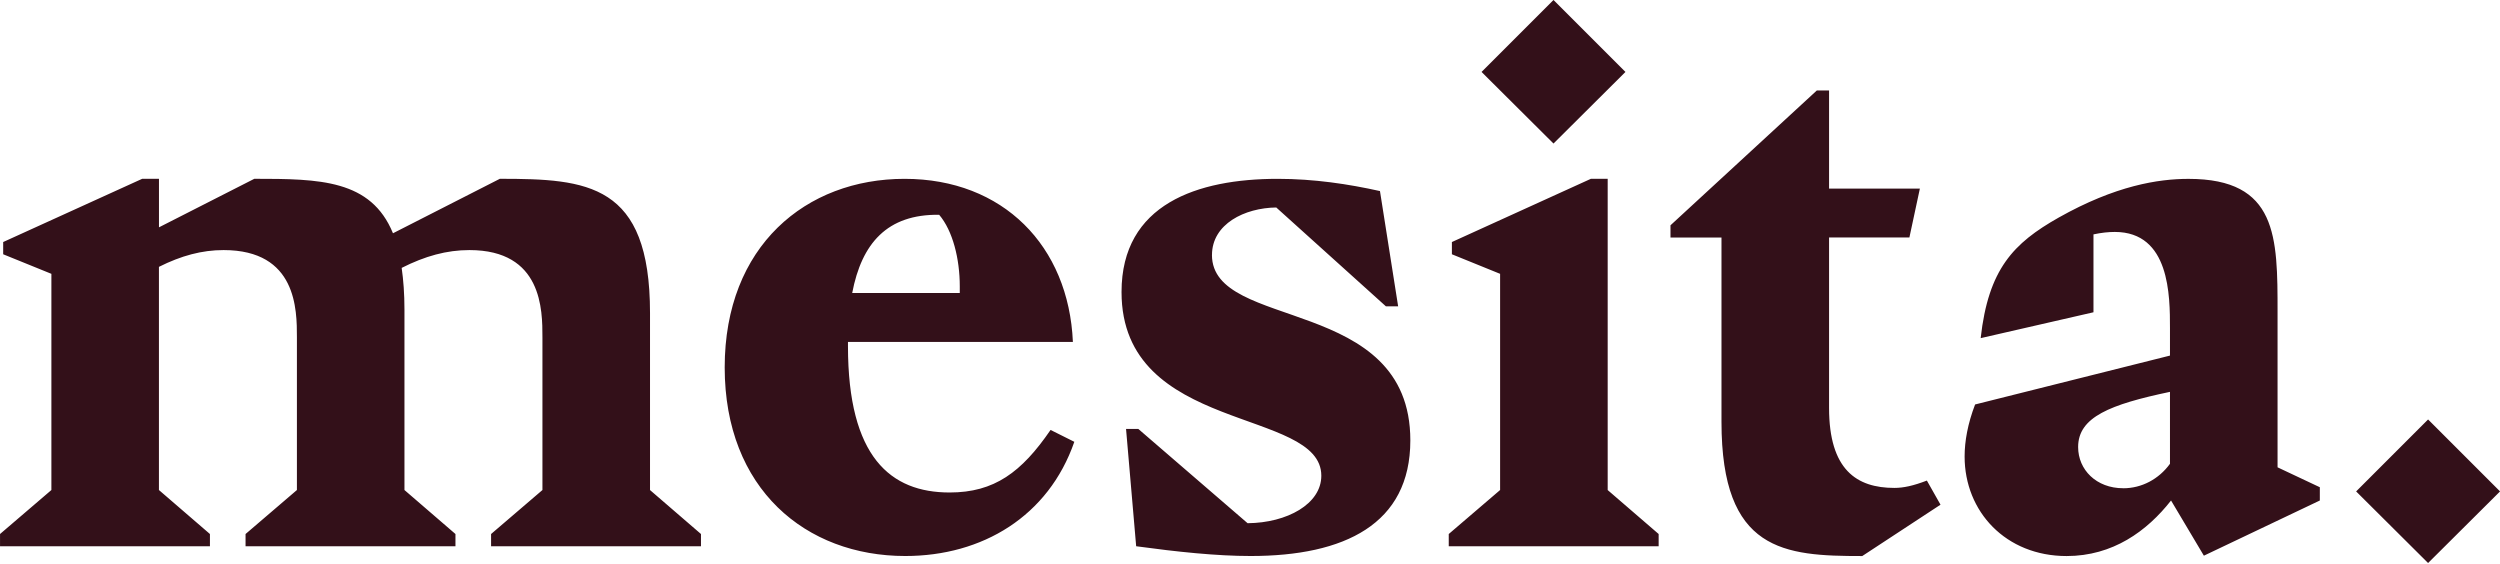
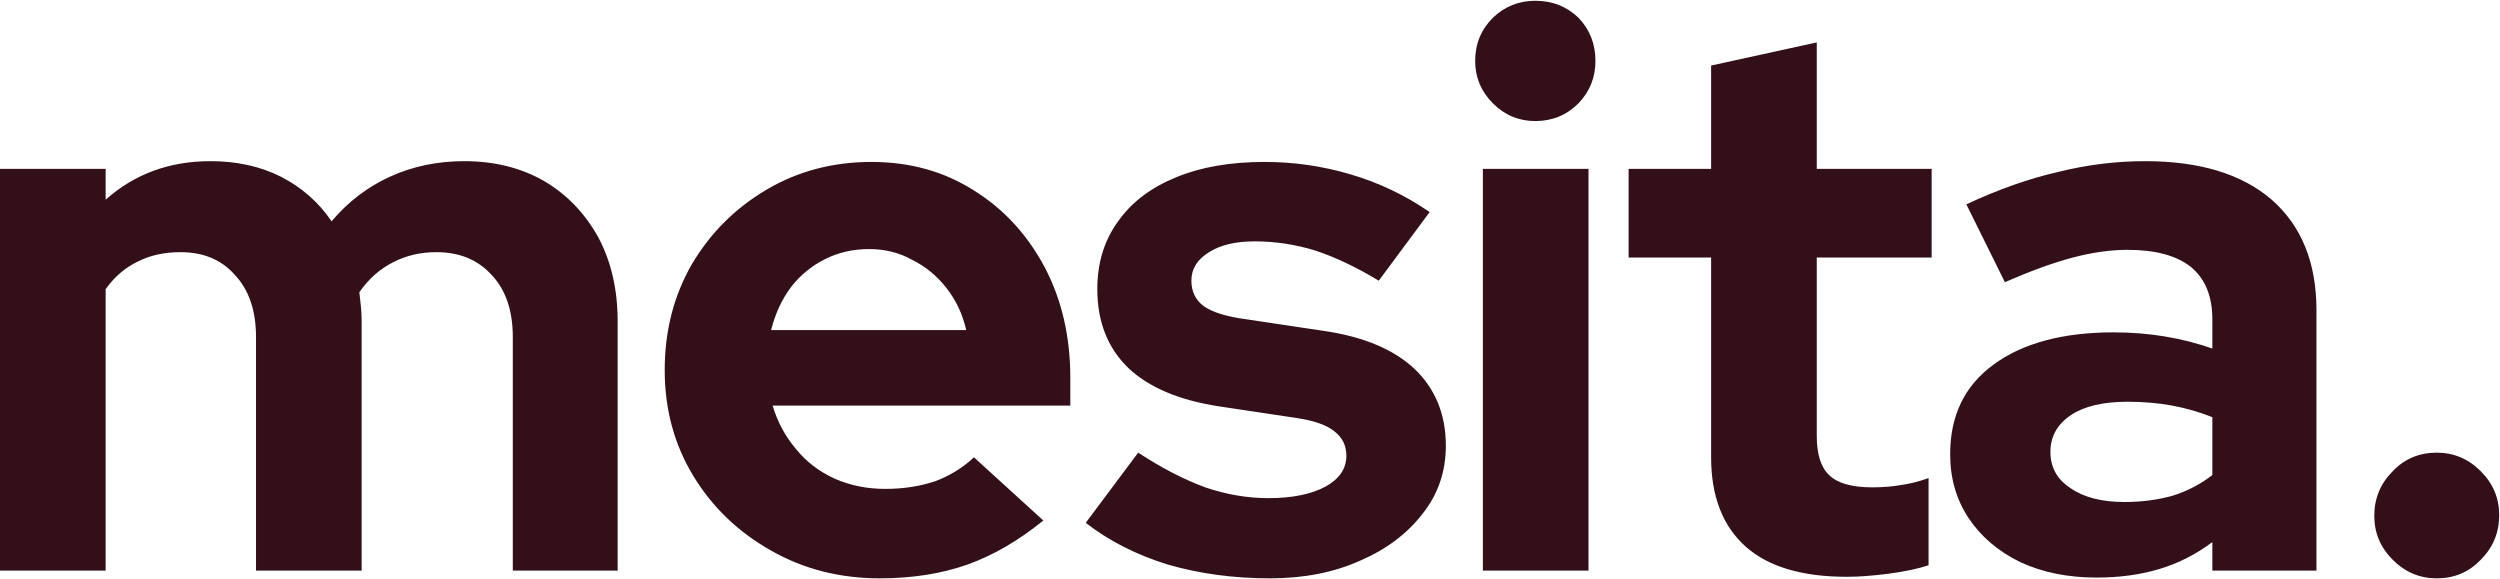
- <svg xmlns="http://www.w3.org/2000/svg" viewBox="0 0 444.04 100" fill="#331019" role="img" aria-label="mesita.">
-   <g transform="scale(6.352352) translate(-0.3711 -4.7266)">
-     <path d="M18.545 18.428 l1.426 1.23 l0 0.342 l-5.869 0 l0 -0.342 l1.436 -1.23 l0 -4.268 c0 -0.762 0 -2.441 -2.041 -2.441 c-0.635 0 -1.24 0.166 -1.895 0.498 c0.049 0.342 0.078 0.723 0.078 1.162 l0 5.049 l1.426 1.23 l0 0.342 l-5.869 0 l0 -0.342 l1.436 -1.23 l0 -4.268 c0 -0.771 0 -2.441 -2.051 -2.441 c-0.605 0 -1.182 0.156 -1.807 0.469 l0 6.24 l1.426 1.23 l0 0.342 l-5.869 0 l0 -0.342 l1.436 -1.23 l0 -6.045 l-1.348 -0.547 l0 -0.342 l3.887 -1.768 l0.469 0 l0 1.357 l2.666 -1.357 c1.826 0 3.262 0.02 3.877 1.523 l2.988 -1.523 c2.451 0 4.199 0.127 4.199 3.75 l0 4.951 z M29.746 16.748 l0.664 0.332 c-0.723 2.08 -2.568 3.193 -4.727 3.193 c-2.783 0 -5.049 -1.875 -5.049 -5.273 s2.275 -5.273 5.029 -5.273 s4.59 1.875 4.707 4.561 l-6.289 0 l0 0.117 c0 3.105 1.191 4.092 2.842 4.092 c1.25 0 2.012 -0.566 2.822 -1.748 z M26.631 10.732 c-1.455 -0.02 -2.168 0.801 -2.432 2.188 l3.008 0 l0 -0.186 c0 -0.771 -0.195 -1.553 -0.576 -2.002 z M34.258 11.855 c0 2.139 5.547 1.113 5.547 5.186 c0 2.344 -1.846 3.232 -4.463 3.232 c-0.957 0 -2.061 -0.117 -3.203 -0.273 l-0.283 -3.281 l0.342 0 l3.057 2.637 c1.104 -0.01 2.061 -0.537 2.061 -1.328 c0 -1.914 -5.586 -1.162 -5.586 -5.137 c0 -2.461 2.129 -3.164 4.365 -3.164 c1.016 0 1.982 0.146 2.861 0.342 l0.508 3.223 l-0.342 0 l-3.066 -2.764 c-0.879 0.01 -1.797 0.459 -1.797 1.328 z M36.963 10.693 l0.078 0.039 c-0.029 -0.01 -0.049 -0.029 -0.078 -0.039 z M45.82 6.738 l-2.012 2.002 l-2.012 -2.002 l2.012 -2.012 z M45.322 18.428 l1.426 1.23 l0 0.342 l-5.869 0 l0 -0.342 l1.436 -1.23 l0 -6.045 l-1.348 -0.547 l0 -0.342 l3.887 -1.768 l0.469 0 l0 8.701 z M54.248 18.164 l0.381 0.674 l-2.188 1.436 c-2.188 0 -3.936 -0.127 -3.936 -3.75 l0 -5.156 l-1.426 0 l0 -0.342 l4.092 -3.77 l0.342 0 l0 2.744 l2.539 0 l-0.293 1.367 l-2.246 0 l0 4.766 c0 1.729 0.771 2.236 1.826 2.236 c0.254 0 0.527 -0.059 0.908 -0.205 z M64.053 17.793 l1.182 0.557 l0 0.371 l-3.242 1.543 l-0.918 -1.543 c-0.674 0.859 -1.631 1.553 -2.92 1.553 c-1.699 0 -2.852 -1.24 -2.852 -2.783 c0 -0.43 0.088 -0.918 0.293 -1.455 l5.449 -1.367 l0 -0.762 c0 -0.908 0 -2.695 -1.543 -2.695 c-0.176 0 -0.371 0.02 -0.596 0.068 l0 2.178 l-3.154 0.723 c0.215 -1.934 0.918 -2.656 2.178 -3.369 c1.592 -0.898 2.793 -1.084 3.633 -1.084 c2.49 0 2.49 1.621 2.49 3.721 l0 4.346 z M59.736 18.379 c0.518 0 0.996 -0.254 1.309 -0.684 l0 -2.012 c-1.67 0.352 -2.568 0.703 -2.568 1.543 c0 0.635 0.508 1.152 1.26 1.152 z M68.262 20.469 l-2.012 -2.002 l2.012 -2.012 l2.012 2.012 z" />
+ <svg xmlns="http://www.w3.org/2000/svg" viewBox="0 0 432.27 100" fill="#331019" role="img" aria-label="mesita.">
+   <g transform="scale(0.133333) translate(0 740)">
+     <path d="M0 0V-521H137V-481Q193 -531 273 -531Q324 -531 364 -511Q405 -490 430 -453Q462 -491 506 -511Q550 -531 602 -531Q661 -531 706 -505Q750 -479 776 -432Q801 -385 801 -323V0H665V-303Q665 -354 638 -383Q611 -413 566 -413Q535 -413 510 -400Q484 -387 466 -361Q467 -352 468 -343Q469 -334 469 -323V0H332V-303Q332 -354 305 -383Q279 -413 234 -413Q203 -413 179 -401Q154 -389 137 -365V0Z M1141 10Q1063 10 1000 -26Q936 -62 899 -123Q862 -184 862 -260Q862 -336 897 -397Q933 -458 994 -494Q1055 -530 1130 -530Q1205 -530 1263 -493Q1321 -457 1355 -393Q1388 -330 1388 -250V-214H1002Q1011 -183 1032 -158Q1052 -133 1083 -119Q1113 -106 1148 -106Q1183 -106 1213 -116Q1242 -127 1263 -147L1353 -65Q1305 -26 1255 -8Q1204 10 1141 10ZM1000 -312H1253Q1246 -343 1227 -367Q1209 -390 1183 -403Q1158 -417 1127 -417Q1096 -417 1070 -404Q1044 -391 1026 -368Q1008 -344 1000 -312Z M1647 10Q1576 10 1514 -8Q1453 -27 1408 -62L1476 -153Q1522 -123 1563 -108Q1604 -94 1645 -94Q1691 -94 1719 -109Q1746 -124 1746 -149Q1746 -169 1730 -181Q1715 -193 1681 -198L1581 -213Q1503 -225 1463 -263Q1423 -302 1423 -365Q1423 -416 1450 -453Q1476 -490 1525 -510Q1573 -530 1640 -530Q1697 -530 1751 -514Q1806 -498 1854 -465L1788 -376Q1745 -402 1706 -415Q1667 -427 1627 -427Q1590 -427 1568 -413Q1545 -399 1545 -376Q1545 -355 1561 -343Q1578 -331 1616 -326L1716 -311Q1793 -300 1834 -262Q1875 -223 1875 -162Q1875 -112 1845 -74Q1815 -35 1764 -13Q1713 10 1647 10Z M1923 0V-521H2060V0ZM1991 -583Q1959 -583 1936 -606Q1913 -629 1913 -661Q1913 -694 1936 -717Q1959 -739 1991 -739Q2024 -739 2047 -717Q2069 -694 2069 -661Q2069 -629 2047 -606Q2024 -583 1991 -583Z M2395 8Q2308 8 2264 -31Q2219 -71 2219 -147V-406H2112V-521H2219V-655L2356 -685V-521H2505V-406H2356V-175Q2356 -139 2372 -124Q2388 -108 2428 -108Q2448 -108 2465 -111Q2481 -113 2501 -120V-7Q2480 0 2449 4Q2418 8 2395 8Z M2719 9Q2663 9 2620 -11Q2577 -32 2553 -68Q2529 -104 2529 -151Q2529 -226 2585 -267Q2642 -309 2741 -309Q2809 -309 2869 -288V-326Q2869 -371 2841 -394Q2813 -416 2759 -416Q2726 -416 2688 -406Q2650 -396 2600 -374L2550 -475Q2612 -504 2669 -517Q2725 -531 2782 -531Q2888 -531 2946 -481Q3004 -430 3004 -338V0H2869V-37Q2837 -13 2800 -2Q2763 9 2719 9ZM2659 -154Q2659 -124 2685 -107Q2711 -89 2755 -89Q2788 -89 2817 -97Q2846 -106 2869 -124V-199Q2844 -209 2817 -214Q2790 -219 2759 -219Q2712 -219 2686 -202Q2659 -184 2659 -154Z M3160 10Q3127 10 3103 -14Q3079 -38 3079 -71Q3079 -105 3103 -129Q3126 -153 3160 -153Q3193 -153 3217 -129Q3241 -105 3241 -72Q3241 -38 3217 -14Q3194 10 3160 10Z" />
  </g>
</svg>
